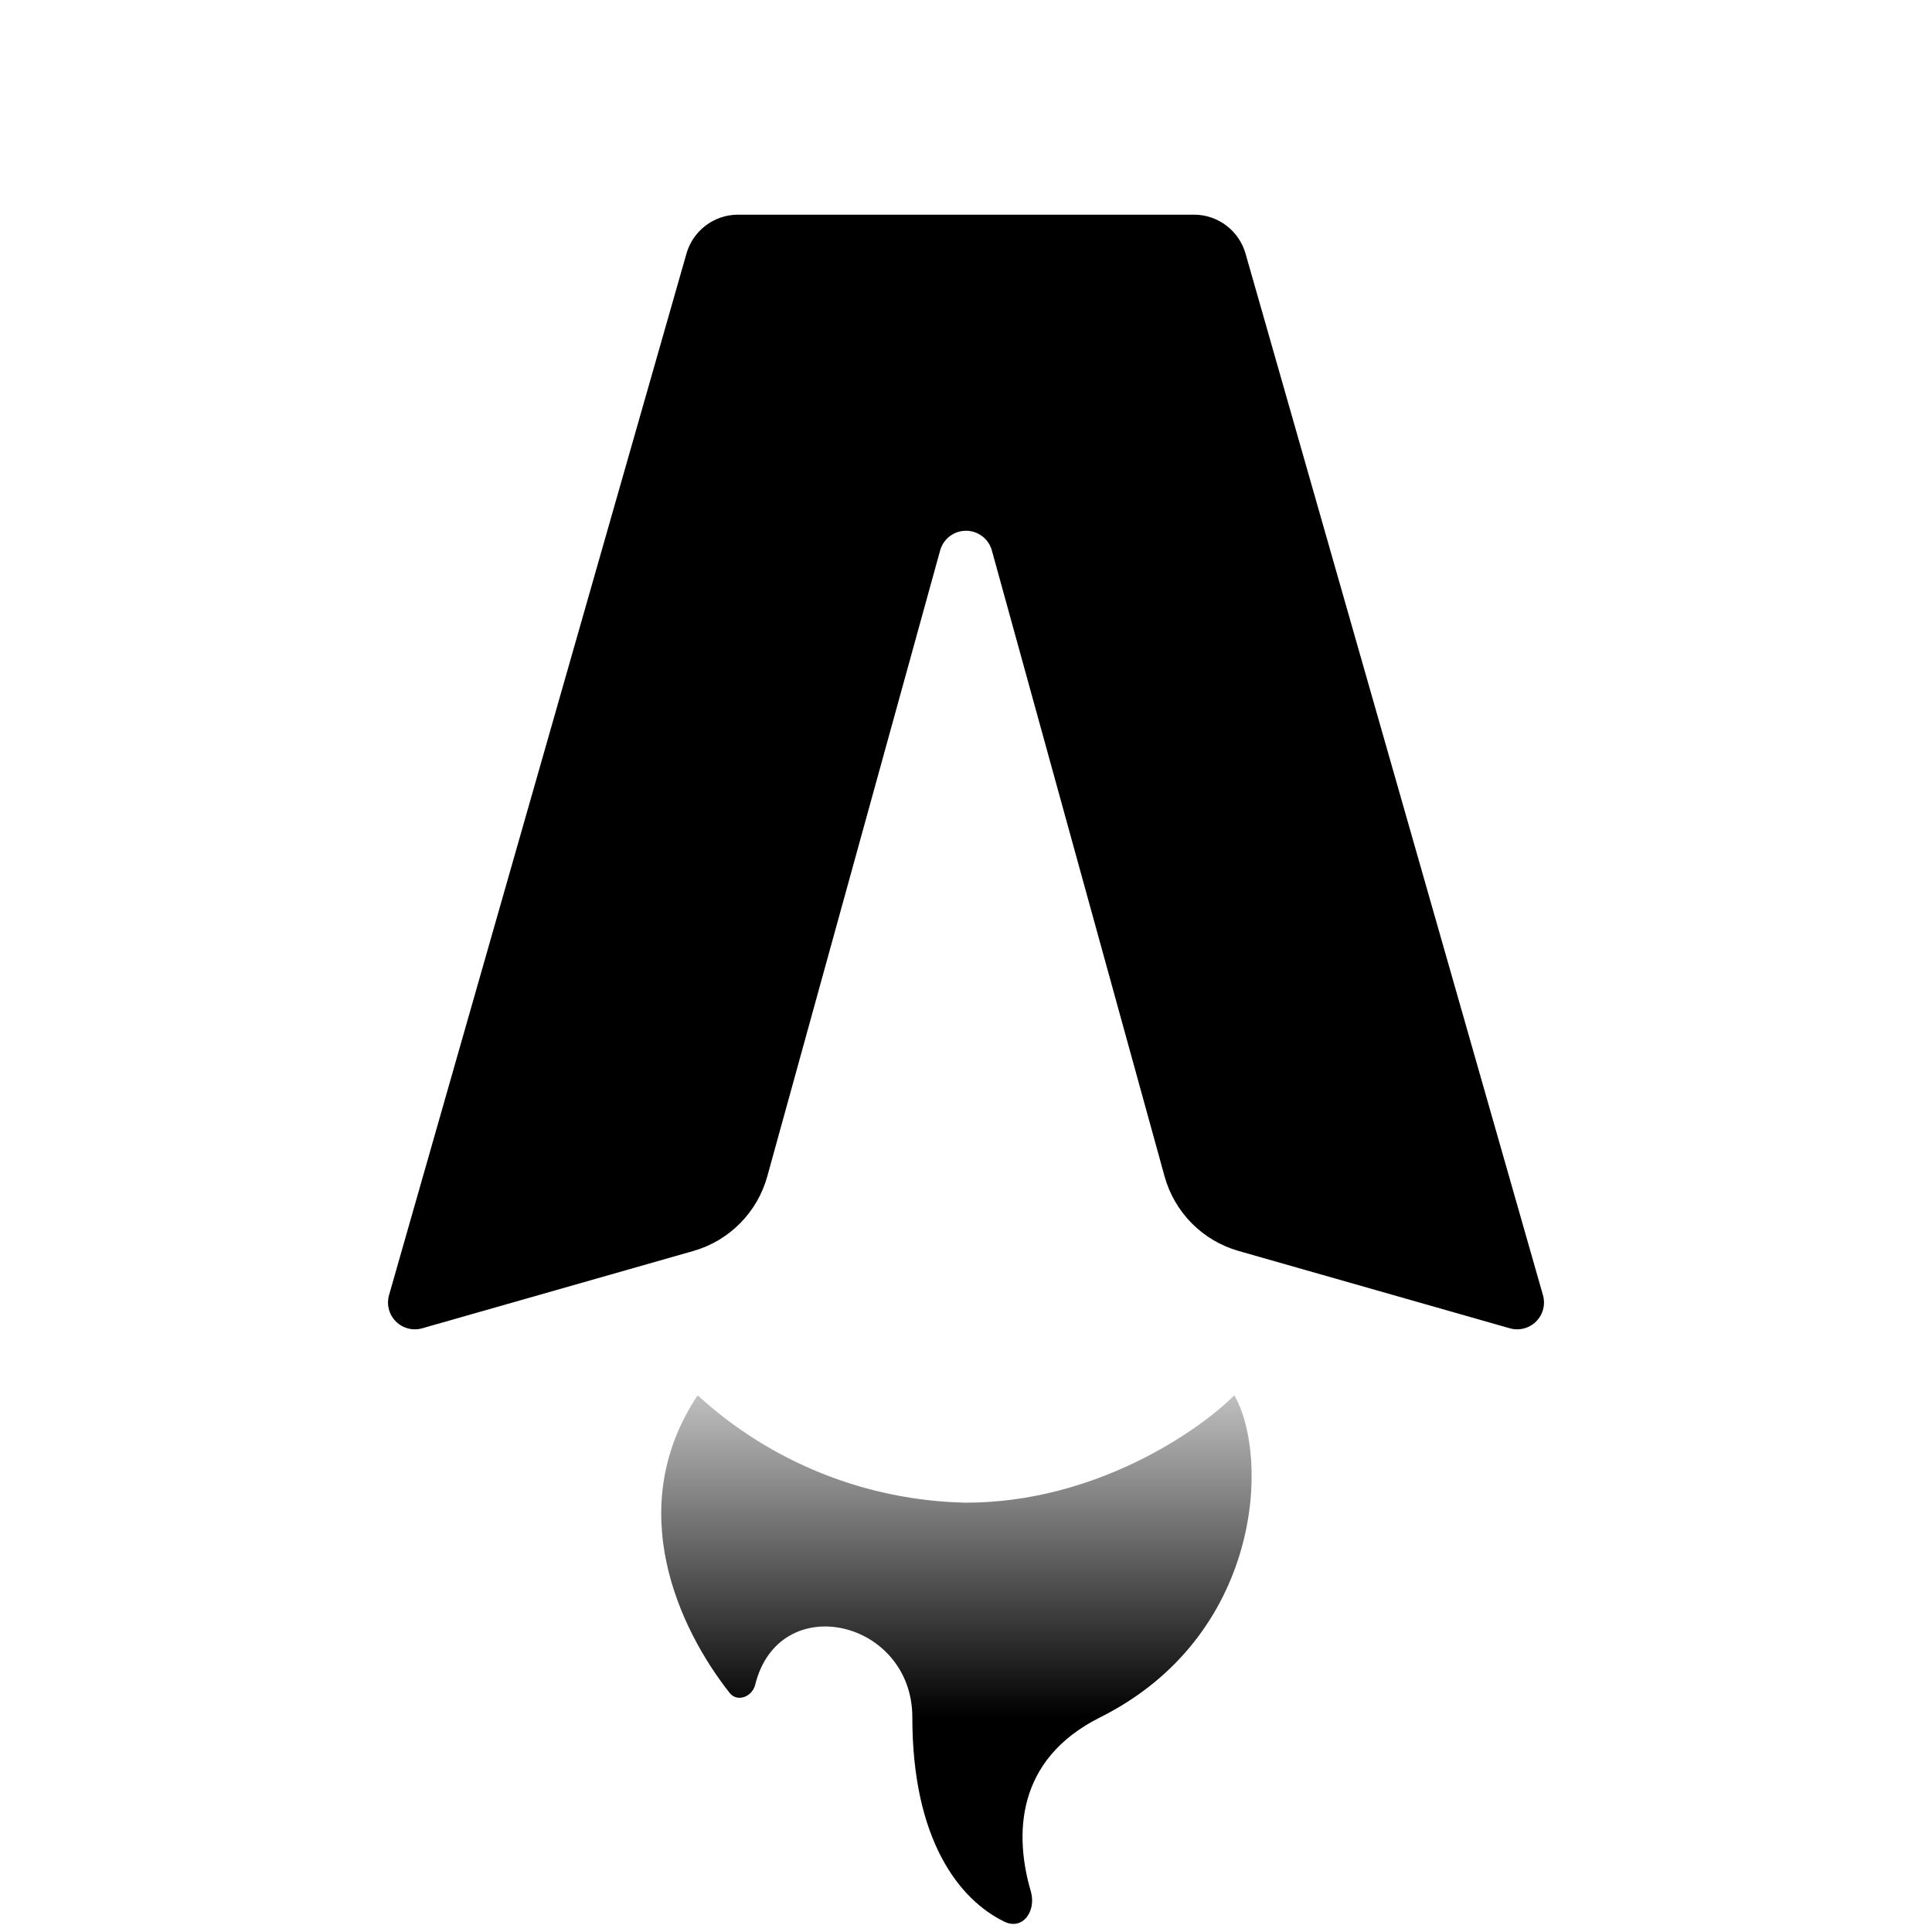
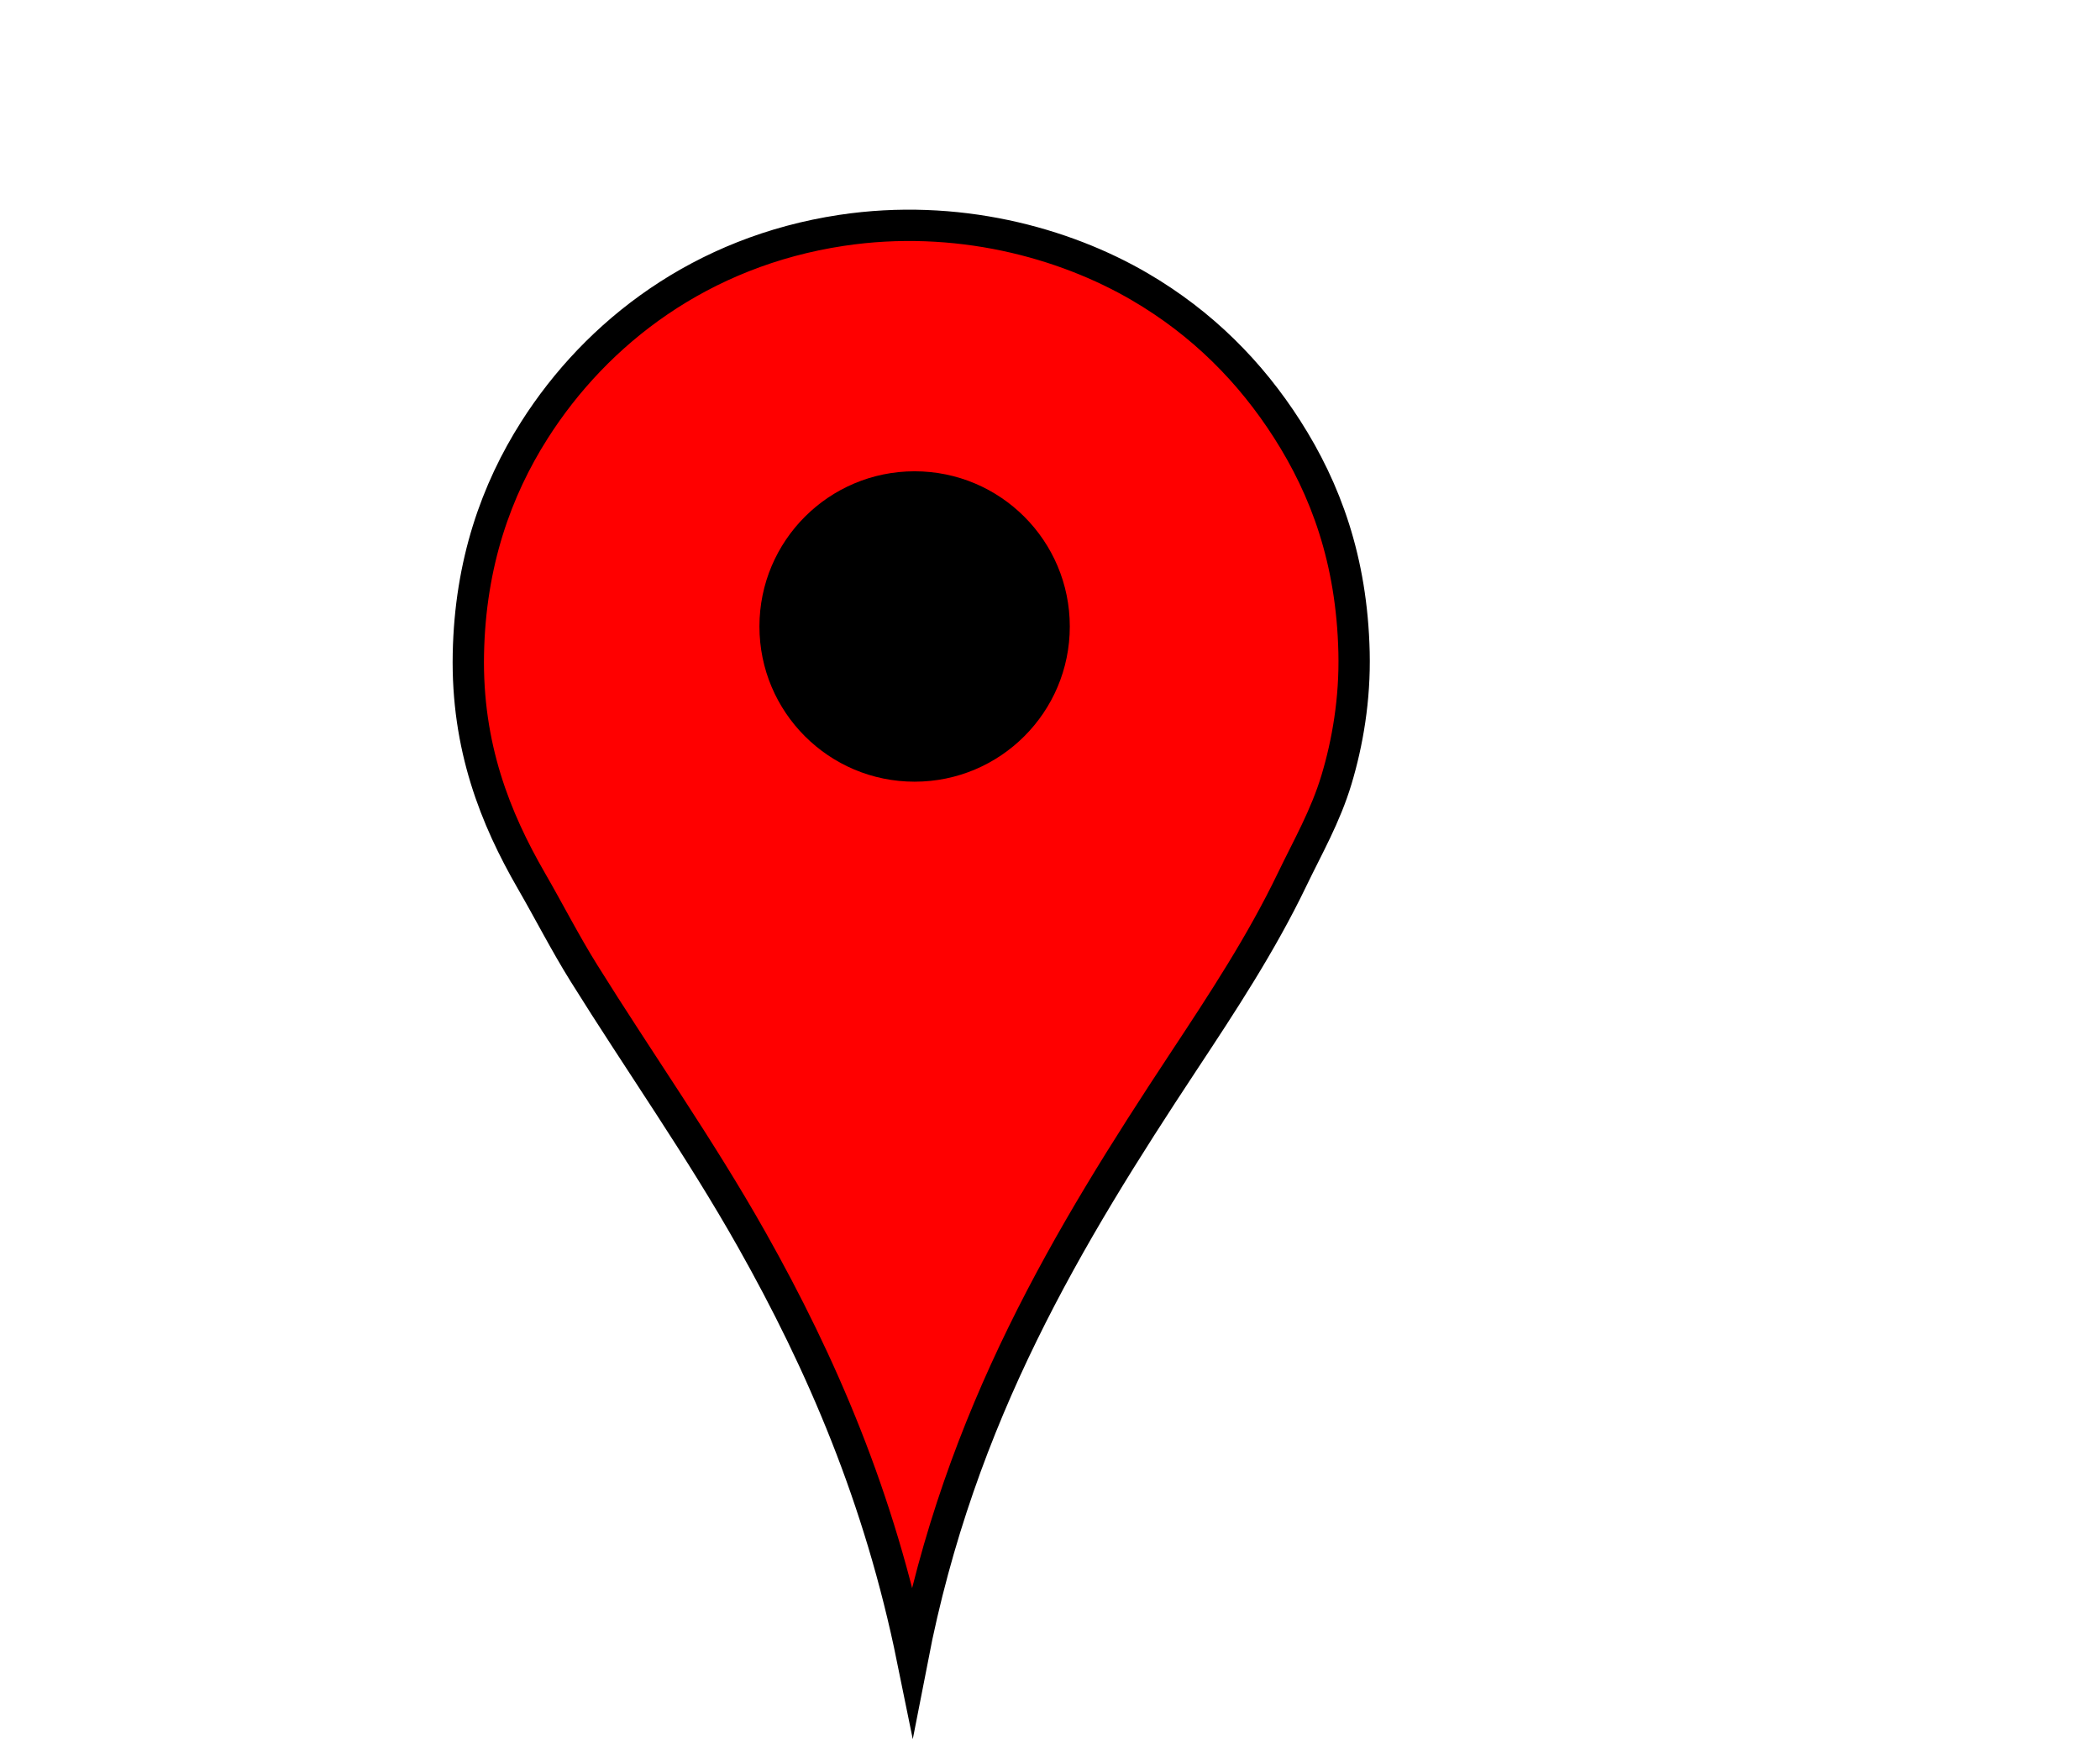
- <svg xmlns="http://www.w3.org/2000/svg" fill="none" viewBox="0 0 36 36">
-   <path fill="#000" d="M22.25 4h-8.5a1 1 0 0 0-.96.73l-5.54 19.4a.5.5 0 0 0 .62.62l5.05-1.44a2 2 0 0 0 1.38-1.4l3.22-11.66a.5.5 0 0 1 .96 0l3.22 11.67a2 2 0 0 0 1.38 1.39l5.05 1.44a.5.5 0 0 0 .62-.62l-5.54-19.4a1 1 0 0 0-.96-.73Z" />
-   <path fill="url(#gradient)" d="M18 28a7.63 7.63 0 0 1-5-2c-1.4 2.1-.35 4.35.6 5.55.14.17.41.07.47-.15.44-1.8 2.93-1.22 2.93.6 0 2.28.87 3.4 1.72 3.81.34.16.59-.2.49-.56-.31-1.05-.29-2.46 1.29-3.25 3-1.5 3.17-4.83 2.5-6-.67.67-2.6 2-5 2Z" />
-   <defs>
-     <linearGradient id="gradient" x1="16" x2="16" y1="32" y2="24" gradientUnits="userSpaceOnUse">
-       <stop stop-color="#000" />
-       <stop offset="1" stop-color="#000" stop-opacity="0" />
-     </linearGradient>
-   </defs>
-   <style>
-     @media (prefers-color-scheme:dark){:root{filter:invert(100%)}}
-   </style>
+ <svg xmlns="http://www.w3.org/2000/svg" width="2481" height="2073">
+   <g>
+     <path d="m1077.94,1959.63c-38.77,-190.3 -107.116,-348.67 -189.903,-495.44c-61.407,-108.87 -132.544,-209.36 -198.364,-314.94c-21.972,-35.24 -40.934,-72.48 -62.047,-109.05c-42.216,-73.14 -76.444,-157.938 -74.269,-267.935c2.125,-107.473 33.208,-193.684 78.03,-264.172c73.719,-115.935 197.201,-210.989 362.884,-235.969c135.469,-20.424 262.479,14.082 352.539,66.748c73.6,43.038 130.6,100.527 173.92,168.28c45.22,70.716 76.36,154.26 78.97,263.232c1.34,55.83 -7.8,107.532 -20.68,150.418c-13.03,43.409 -33.99,79.698 -52.64,118.458c-36.41,75.66 -82.05,144.98 -127.86,214.34c-136.44,206.61 -264.5,417.31 -320.58,706.03z" stroke-width="37" stroke-miterlimit="10" stroke="#000000" fill-rule="evenodd" fill="#ff0000" clip-rule="evenodd" id="svg_2" />
+     <circle r="183.332" cy="740.047" cx="1080.55" fill-rule="evenodd" fill="black" clip-rule="evenodd" id="svg_4" />
+   </g>
</svg>
